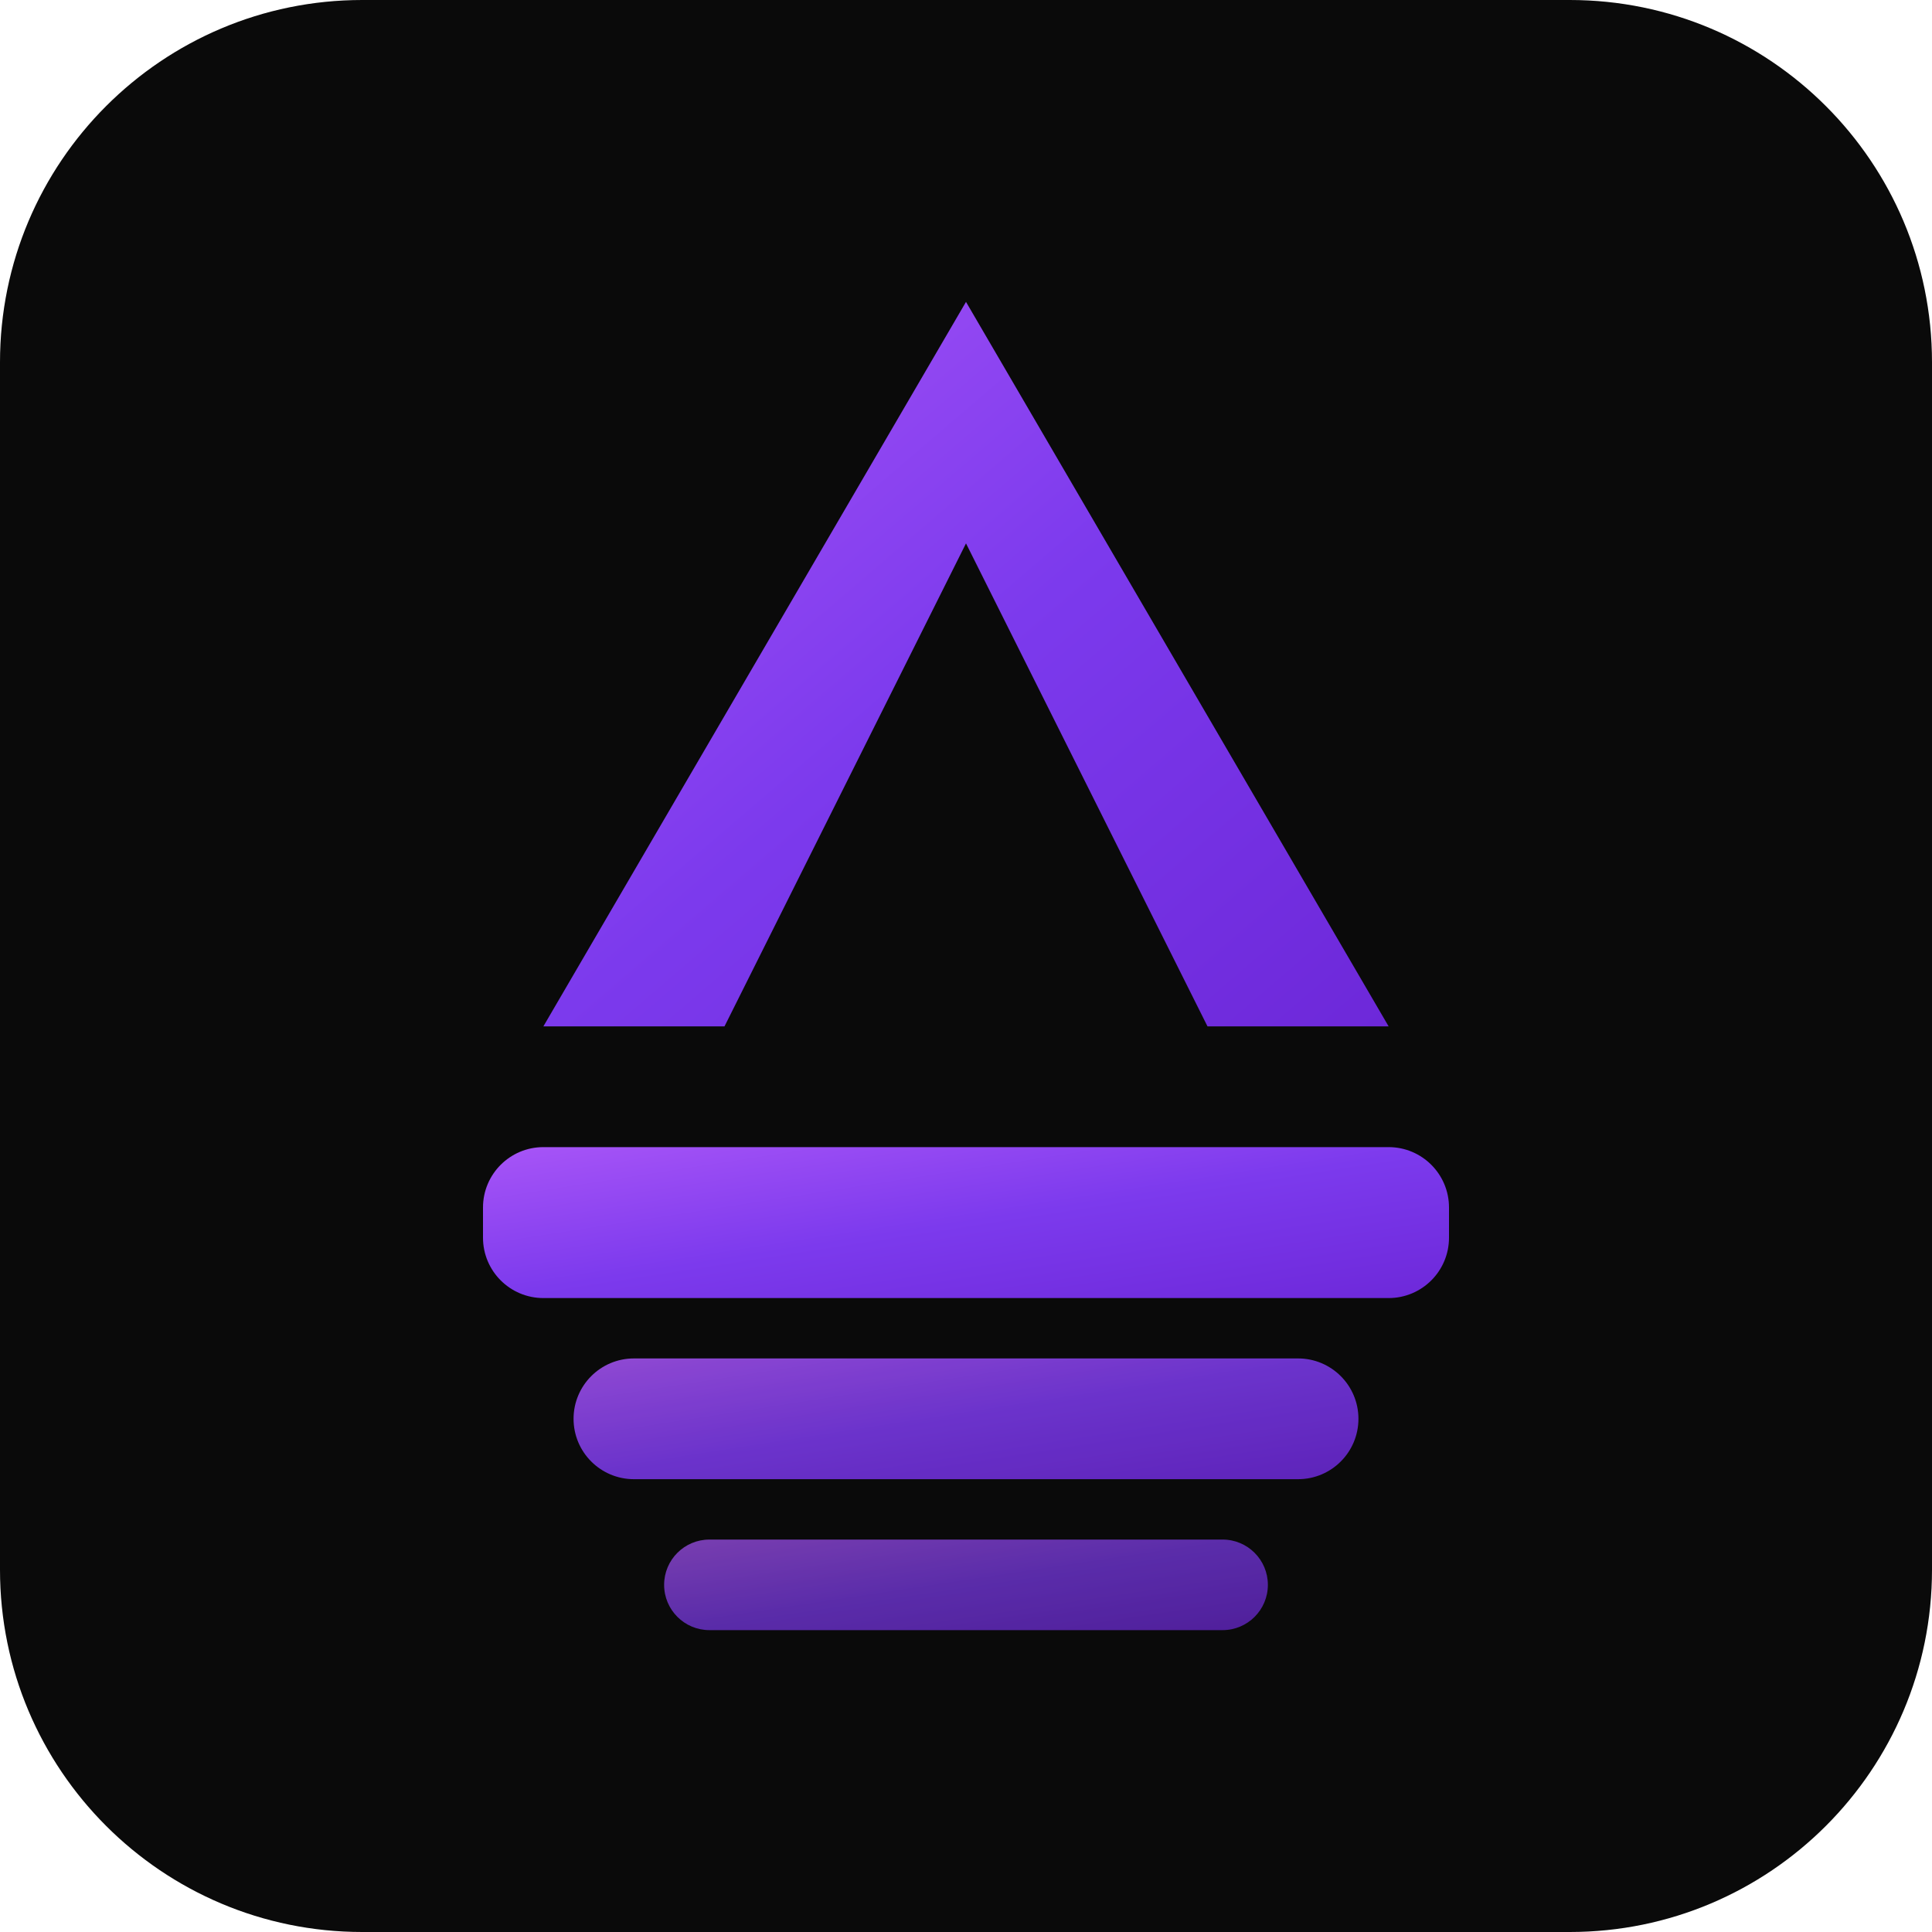
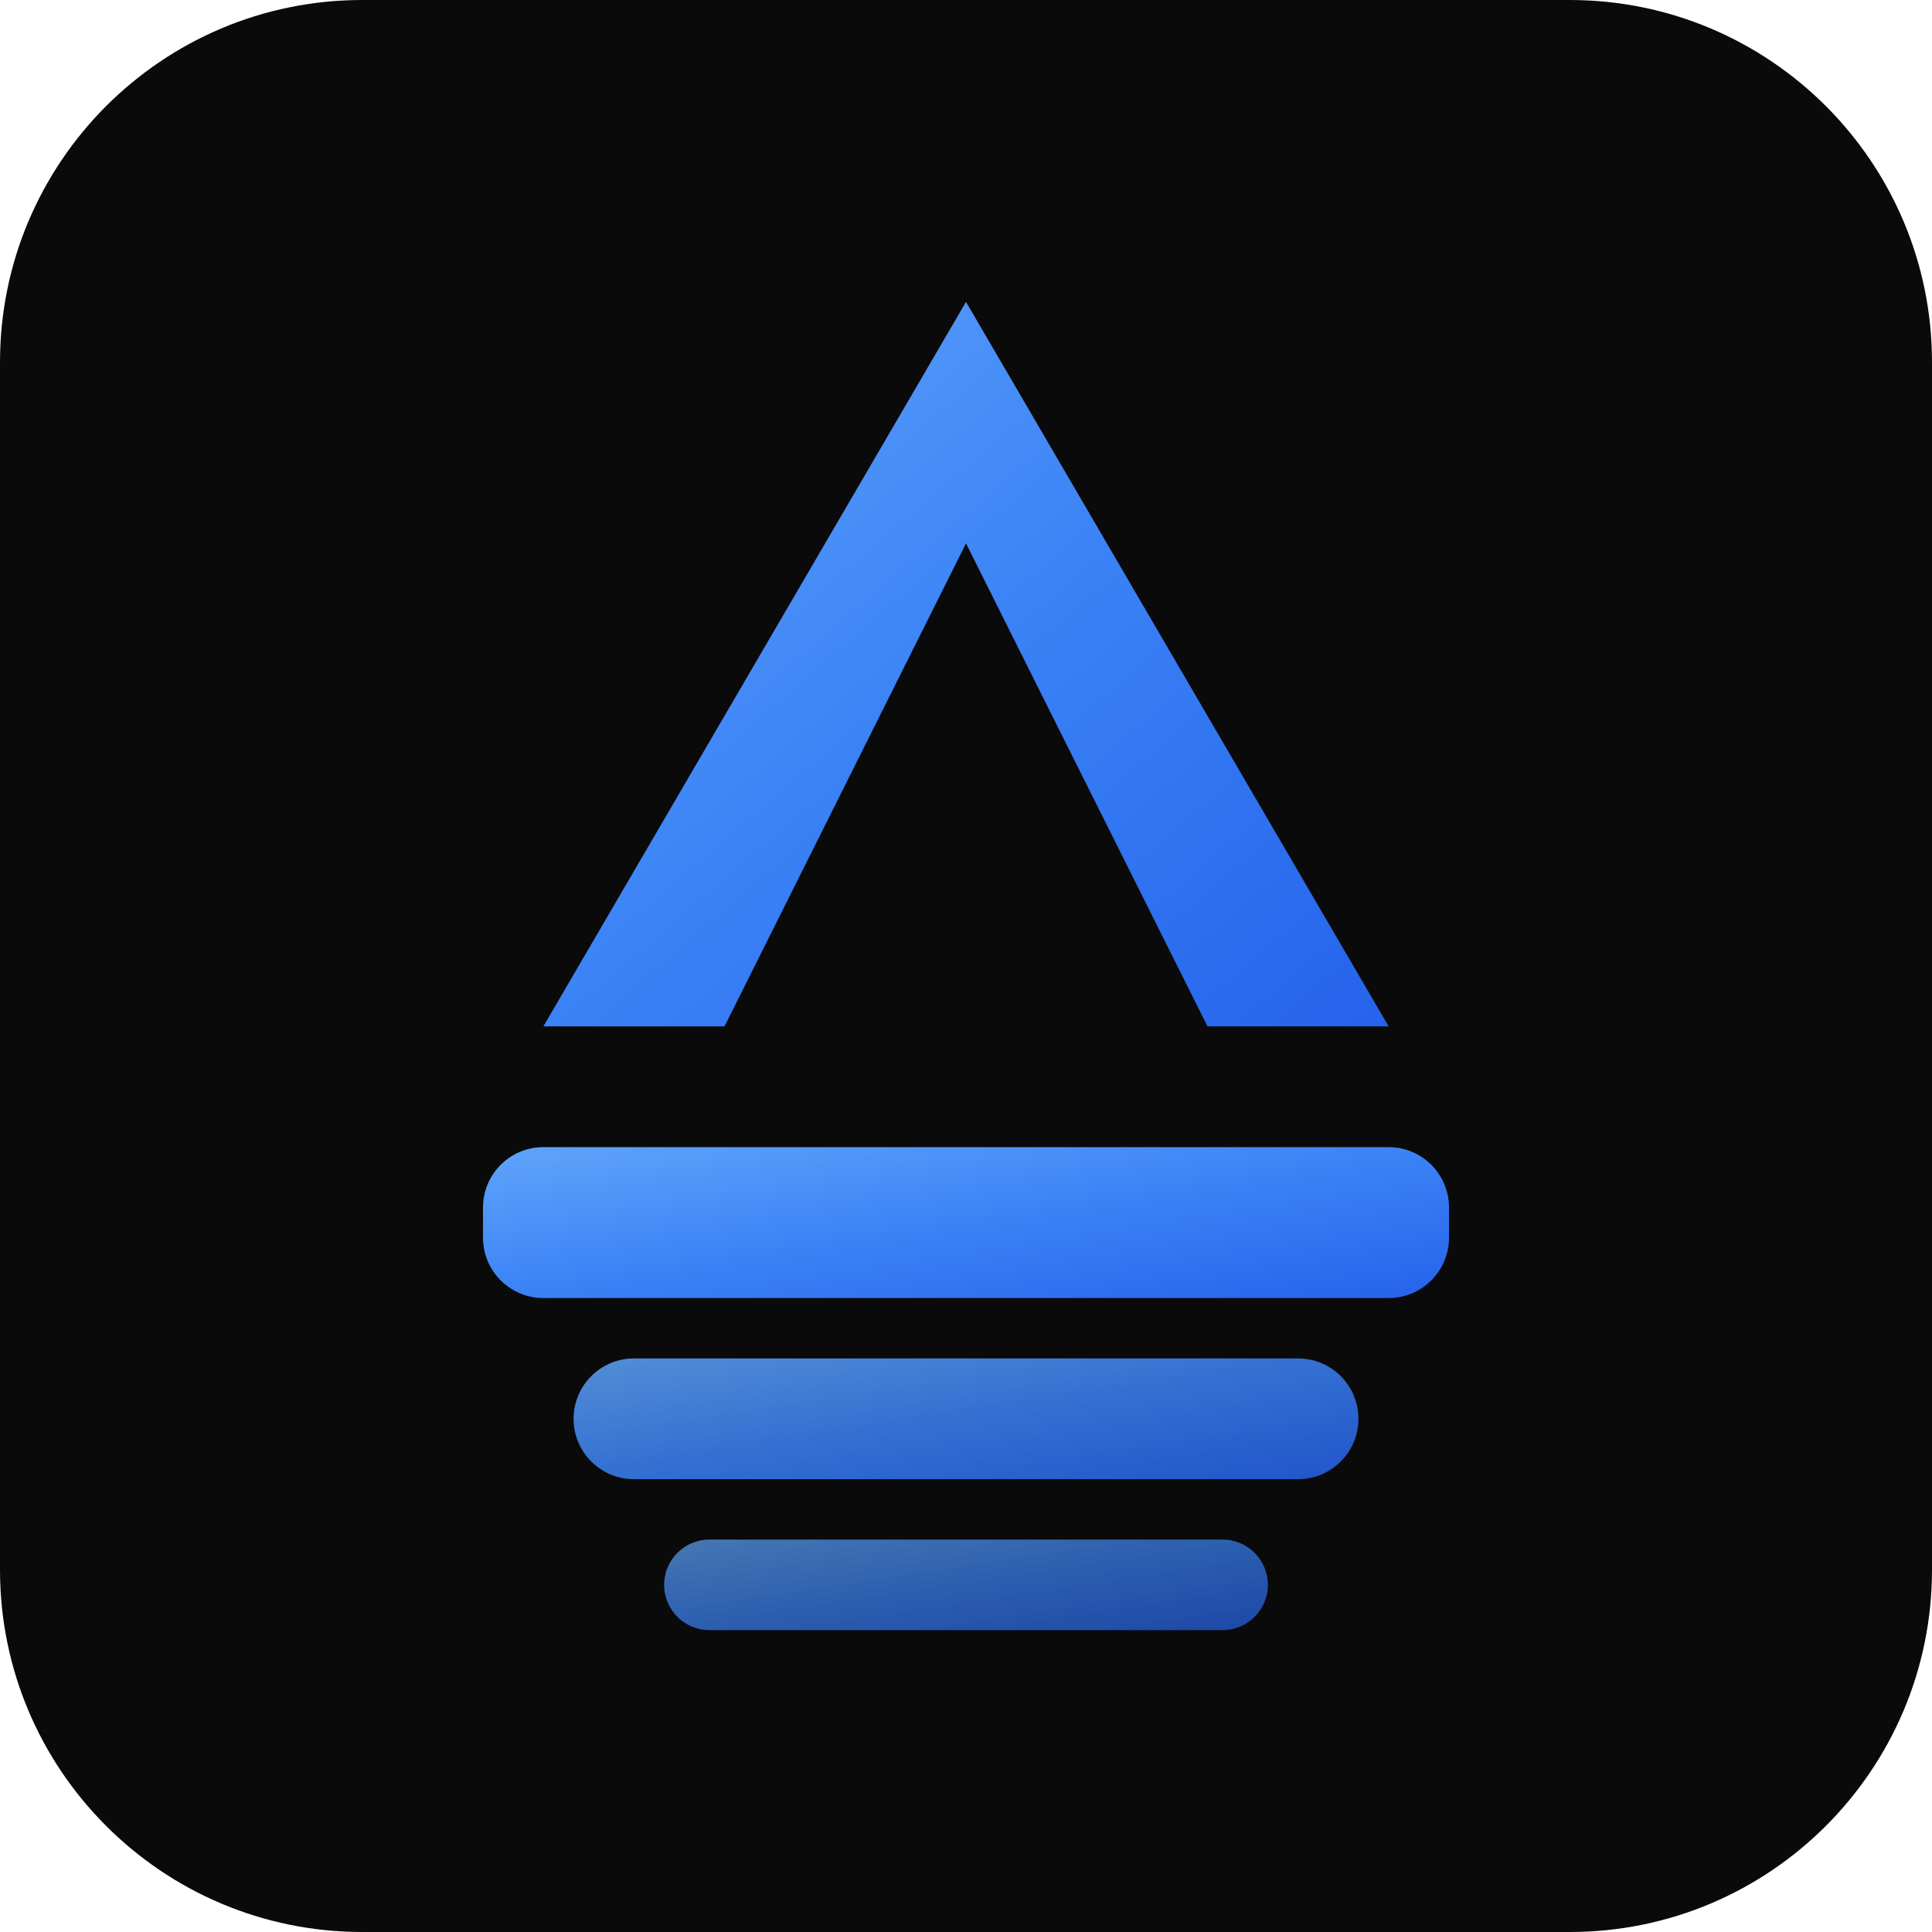
<svg xmlns="http://www.w3.org/2000/svg" width="32" height="32" viewBox="0 0 32 32" fill="none">
  <rect width="32" height="32" rx="6" fill="#0a0a0a" />
  <defs>
    <linearGradient id="iconGradient" x1="0%" y1="0%" x2="100%" y2="100%">
-       <stop offset="0%" stop-color="#a855f7" />
-       <stop offset="50%" stop-color="#7c3aed" />
-       <stop offset="100%" stop-color="#6d28d9" />
+       <stop offset="0%" stop-color="#60a5fa" />
+       <stop offset="50%" stop-color="#3b82f6" />
+       <stop offset="100%" stop-color="#2563eb" />
    </linearGradient>
  </defs>
  <path d="M16 5 L9 17 L12 17 L16 9 L20 17 L23 17 L16 5Z" fill="url(#iconGradient)" />
  <rect x="8" y="19" width="16" height="2.5" rx="1" fill="url(#iconGradient)" />
  <rect x="9.5" y="22.5" width="13" height="2" rx="1" fill="url(#iconGradient)" opacity="0.85" />
  <rect x="11" y="25.5" width="10" height="1.5" rx="0.75" fill="url(#iconGradient)" opacity="0.7" />
</svg>
